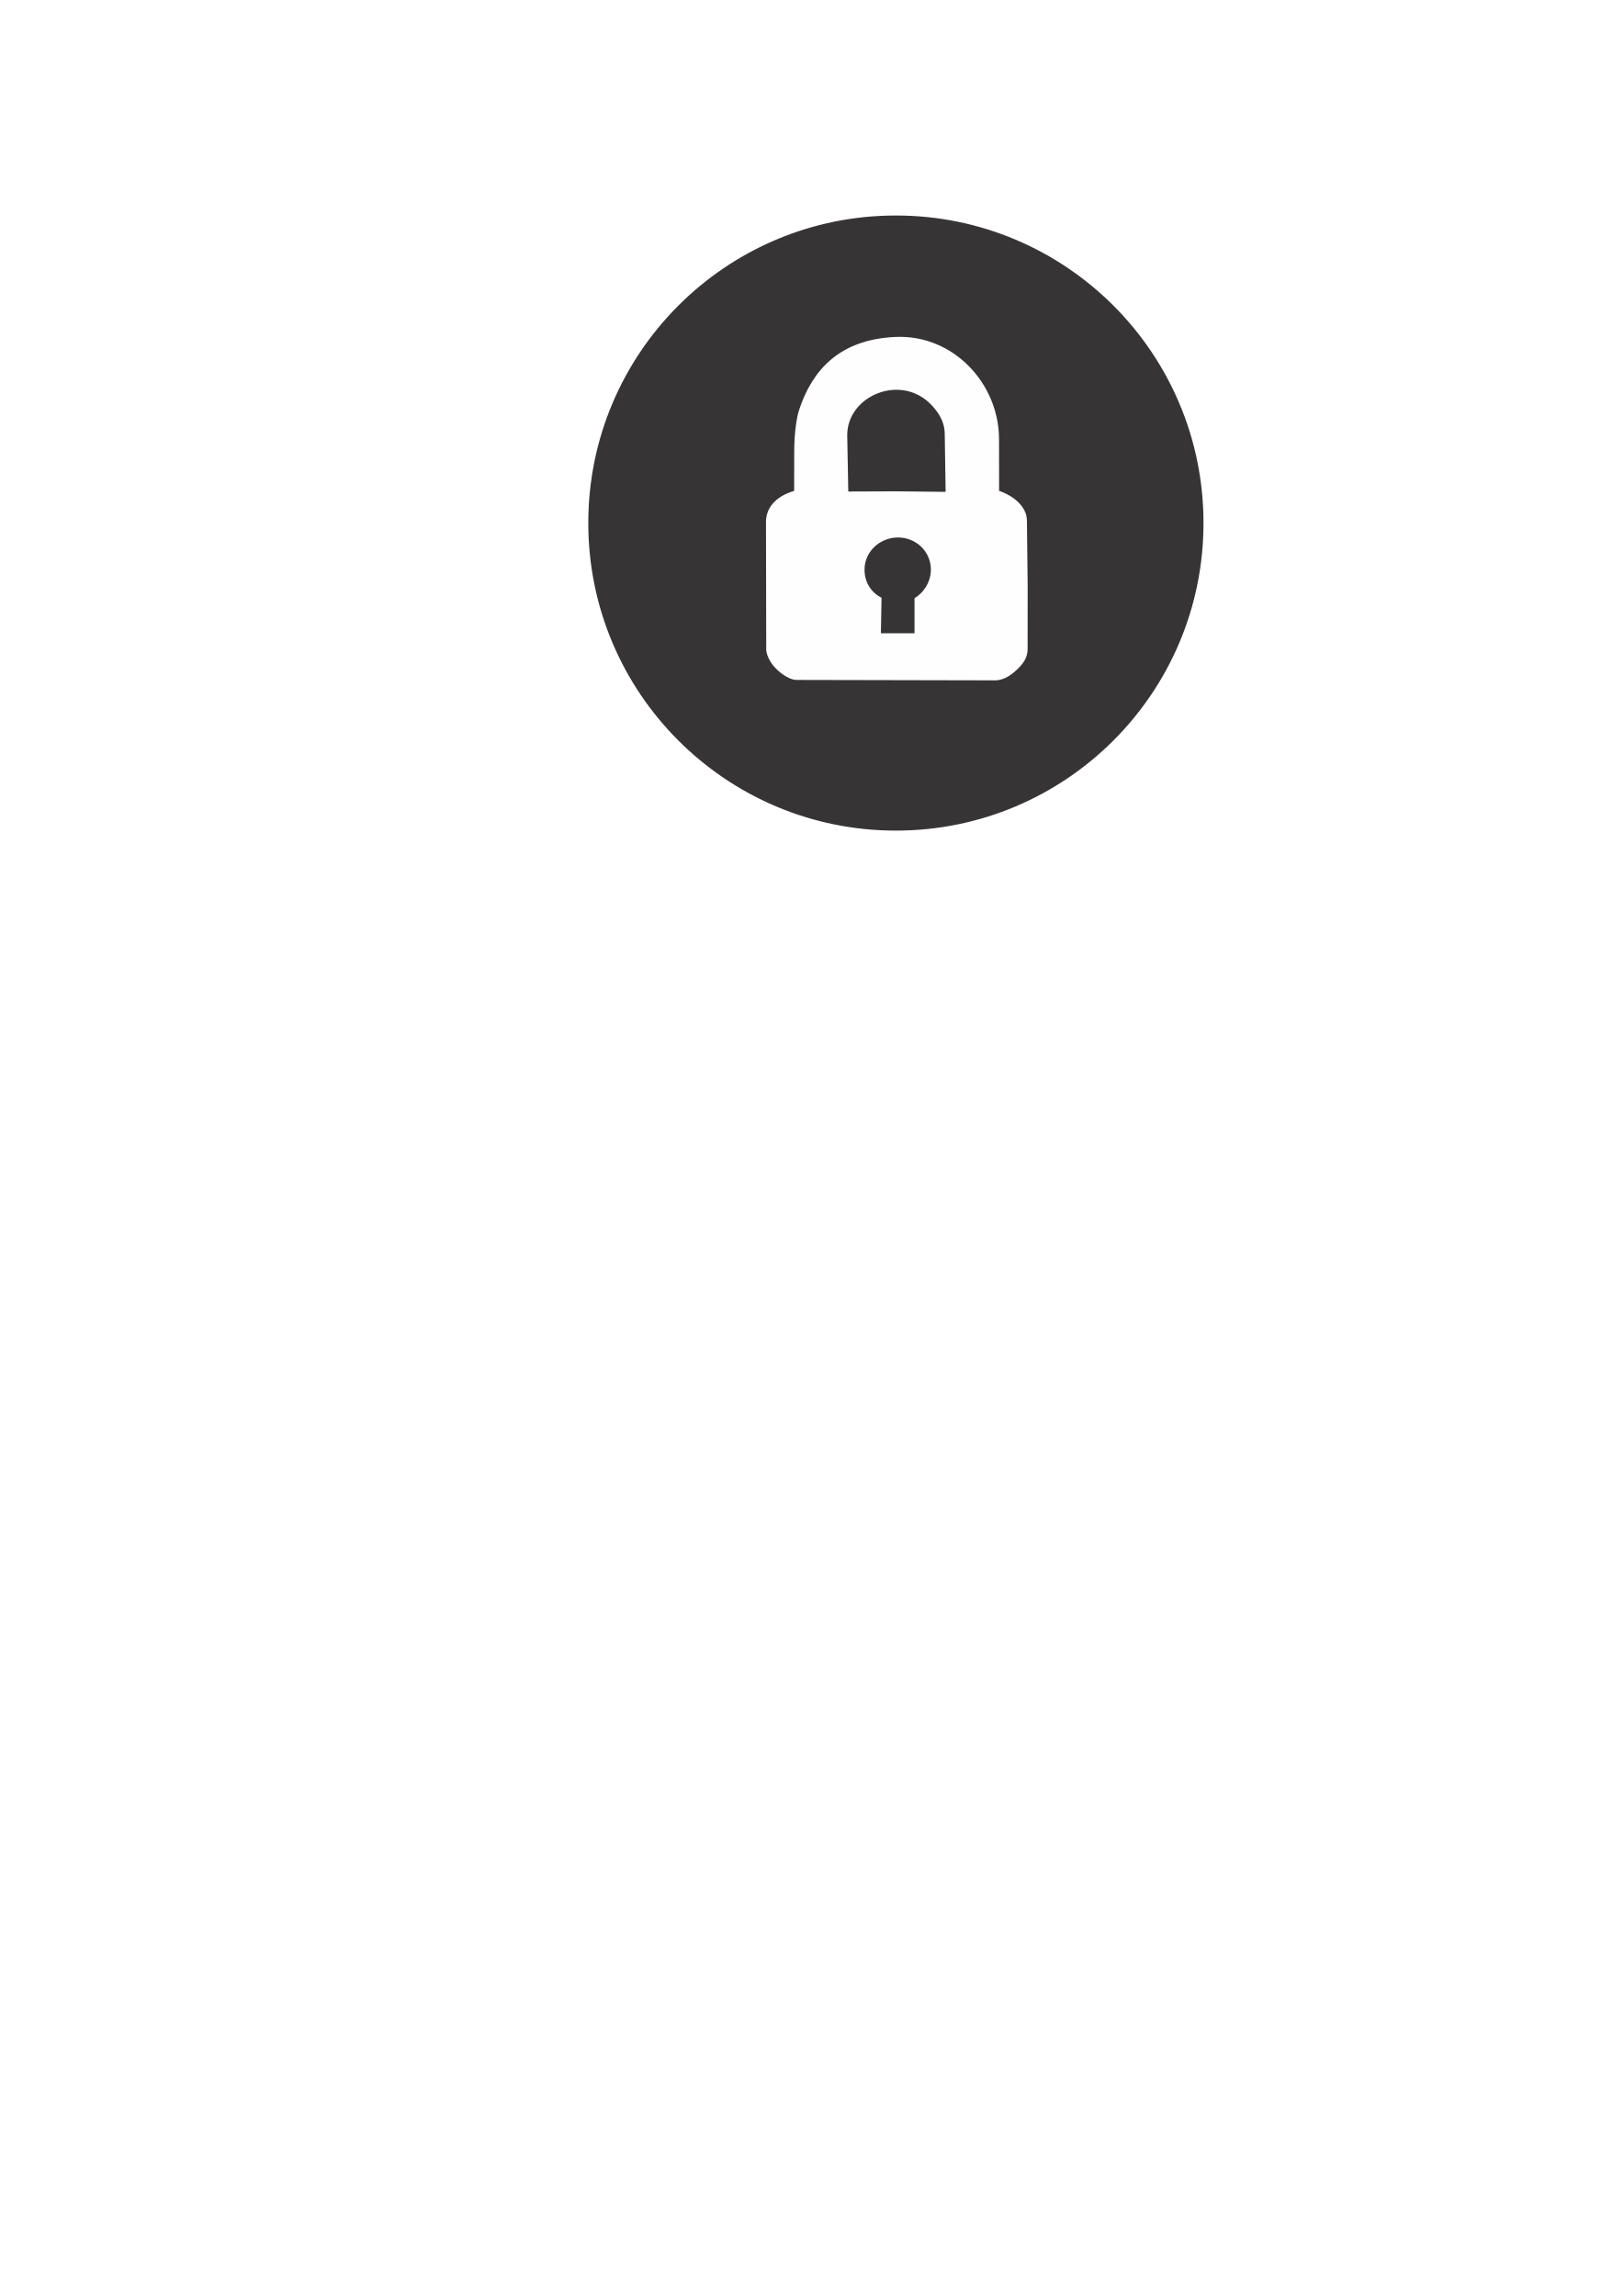
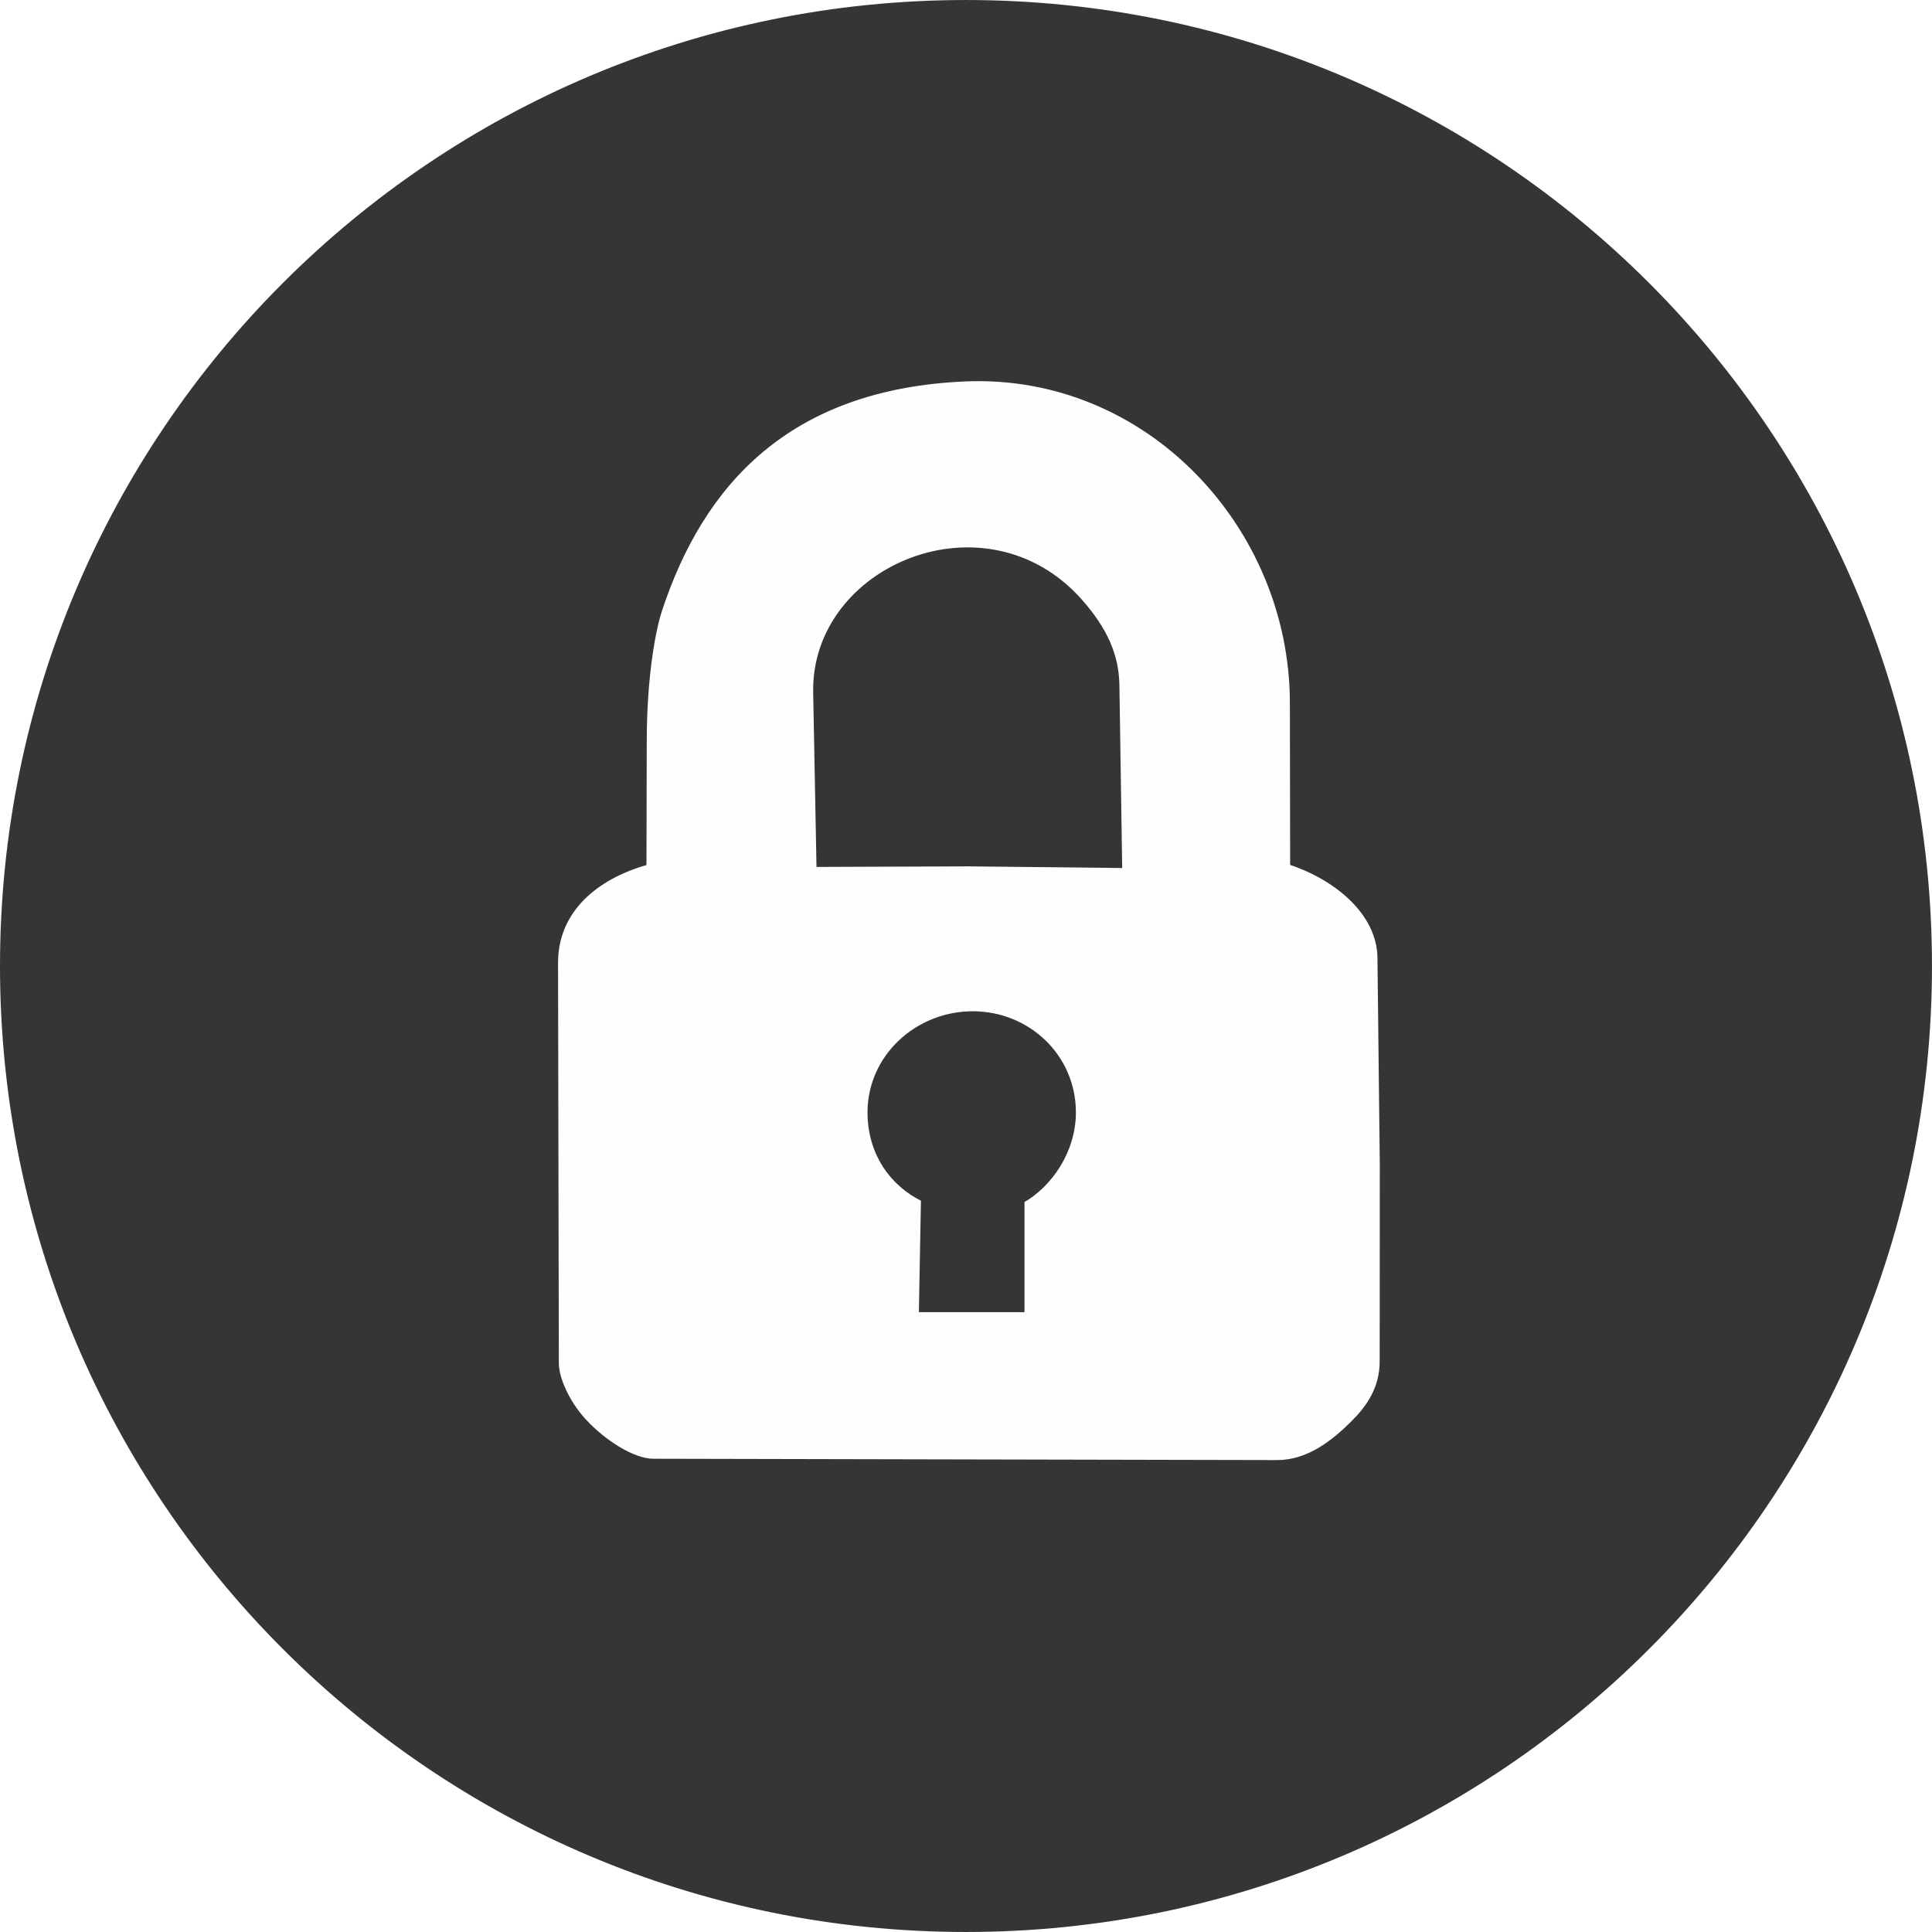
- <svg xmlns="http://www.w3.org/2000/svg" xml:space="preserve" width="210mm" height="297mm" version="1.1" style="shape-rendering:geometricPrecision; text-rendering:geometricPrecision; image-rendering:optimizeQuality; fill-rule:evenodd; clip-rule:evenodd" viewBox="0 0 21000 29700">
-   <defs>
-     <style type="text/css">
+ <svg xmlns="http://www.w3.org/2000/svg" xml:space="preserve" width="79.567mm" height="79.568mm" version="1.1" style="clip-rule:evenodd;fill-rule:evenodd;image-rendering:optimizeQuality;shape-rendering:geometricPrecision;text-rendering:geometricPrecision" viewBox="0 0 7956.74 7956.751" id="svg4">
+   <defs id="defs1">
+     <style type="text/css" id="style1">
   
    .str1 {stroke:#FEFEFE;stroke-width:20;stroke-miterlimit:22.926}
    .str0 {stroke:#373435;stroke-width:20;stroke-miterlimit:22.926}
    .fil1 {fill:#FEFEFE}
    .fil0 {fill:#373435}
   
  </style>
  </defs>
-   <g id="Camada_x0020_1">
+   <g id="Camada_x0020_1" transform="translate(-7608.52,-2787.62)">
    <g id="_2697849056192">
-       <path class="fil0 str0" d="M11586.89 2797.62c2191.67,0 3968.37,1776.7 3968.37,3968.38 0,2191.67 -1776.7,3968.37 -3968.37,3968.37 -2191.67,0 -3968.37,-1776.7 -3968.37,-3968.37 0,-2191.68 1776.7,-3968.38 3968.37,-3968.38z" />
-       <path class="fil1 str1" d="M13281.14 7579.37l-0.46 814.08c-0.05,104.81 -50.66,178.33 -115.02,242.11 -76.77,76.06 -175.82,155.51 -297.39,155.25l-2569.04 -5.46c-72.83,-0.15 -188.52,-69.51 -270.87,-158.99 -71.88,-78.11 -108.16,-173.38 -108.25,-222.54l-3.28 -1650.92c-0.4,-206.05 158.83,-338.16 364.14,-395.04l1.17 -524.38c0.57,-255.94 35.69,-446.08 61.49,-524.74 169.46,-516.58 519.83,-908.23 1238.49,-940.18 741.44,-32.97 1327.53,596.49 1328.69,1312.65l1.09 675.76c189.6,61.67 357.58,202.06 359.55,374.59l9.69 847.81z" />
-       <path class="fil0 str0" d="M12055.95 5262.96c105.24,118.65 150.95,225.95 152.79,346.63l11.31 742.75 -622.07 -6.7 -616.97 2.35 -13.47 -708.68c-9.78,-515.16 701.14,-812.96 1088.41,-376.35z" />
-       <g>
-         <polygon class="fil0 str0" points="11411.48,7724.44 11817.86,7727.02 11817.88,8181.64 11403.01,8181.64 " />
-         <path class="fil0 str0" d="M11411.44 7726.43c-126.96,-61.25 -220.1,-188.25 -220.1,-357.59 0,-228.6 194.74,-406.4 423.34,-406.4 228.6,0 414.86,177.8 414.86,406.4 0,161.51 -100.31,301.07 -211.68,363.49 -5.38,3.01 -400.98,-6.65 -406.42,-5.9z" />
+       <path class="fil0 str0" d="m 11586.89,2797.62 c 2191.67,0 3968.37,1776.7 3968.37,3968.38 0,2191.67 -1776.7,3968.37 -3968.37,3968.37 -2191.67,0 -3968.37,-1776.7 -3968.37,-3968.37 0,-2191.68 1776.7,-3968.38 3968.37,-3968.38 z" id="path1" />
+       <path class="fil1 str1" d="m 13281.14,7579.37 -0.46,814.08 c -0.05,104.81 -50.66,178.33 -115.02,242.11 -76.77,76.06 -175.82,155.51 -297.39,155.25 l -2569.04,-5.46 c -72.83,-0.15 -188.52,-69.51 -270.87,-158.99 -71.88,-78.11 -108.16,-173.38 -108.25,-222.54 l -3.28,-1650.92 c -0.4,-206.05 158.83,-338.16 364.14,-395.04 l 1.17,-524.38 c 0.57,-255.94 35.69,-446.08 61.49,-524.74 169.46,-516.58 519.83,-908.23 1238.49,-940.18 741.44,-32.97 1327.53,596.49 1328.69,1312.65 l 1.09,675.76 c 189.6,61.67 357.58,202.06 359.55,374.59 z" id="path2" />
+       <path class="fil0 str0" d="m 12055.95,5262.96 c 105.24,118.65 150.95,225.95 152.79,346.63 l 11.31,742.75 -622.07,-6.7 -616.97,2.35 -13.47,-708.68 c -9.78,-515.16 701.14,-812.96 1088.41,-376.35 z" id="path3" />
+       <g id="g4">
+         <polygon class="fil0 str0" points="11817.88,8181.64 11403.01,8181.64 11411.48,7724.44 11817.86,7727.02 " id="polygon3" />
+         <path class="fil0 str0" d="m 11411.44,7726.43 c -126.96,-61.25 -220.1,-188.25 -220.1,-357.59 0,-228.6 194.74,-406.4 423.34,-406.4 228.6,0 414.86,177.8 414.86,406.4 0,161.51 -100.31,301.07 -211.68,363.49 -5.38,3.01 -400.98,-6.65 -406.42,-5.9 z" id="path4" />
      </g>
    </g>
  </g>
</svg>
